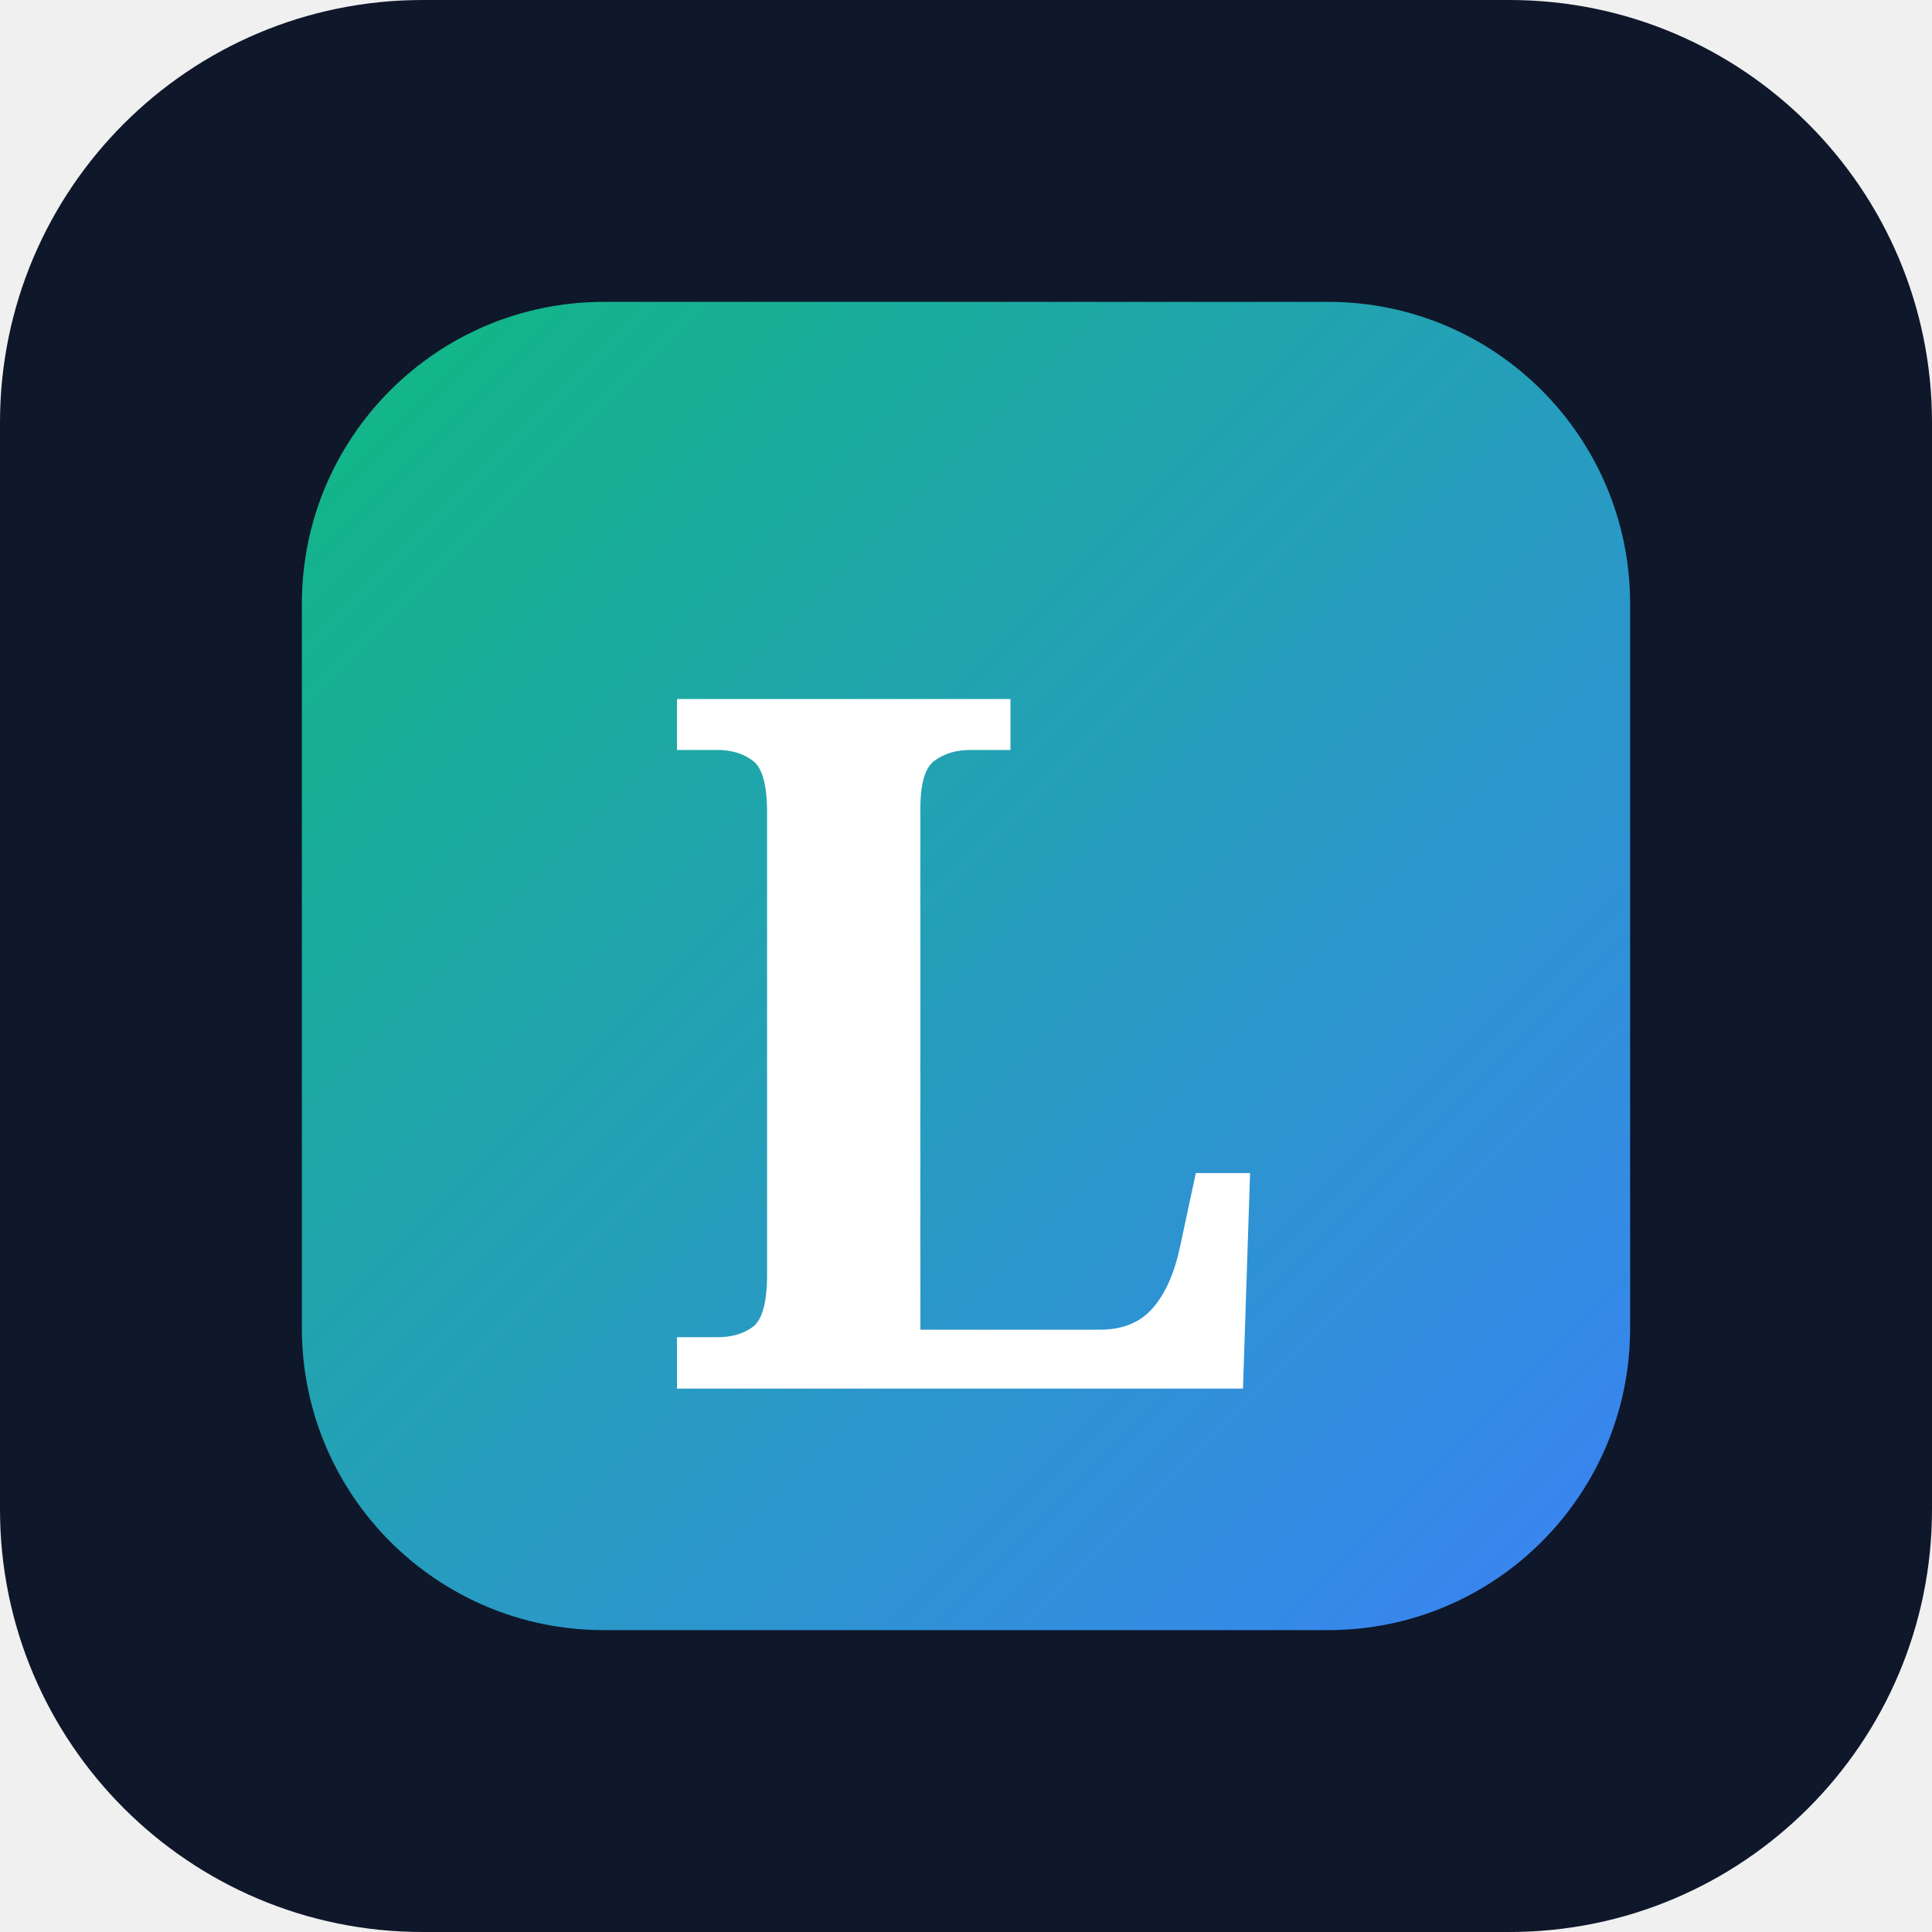
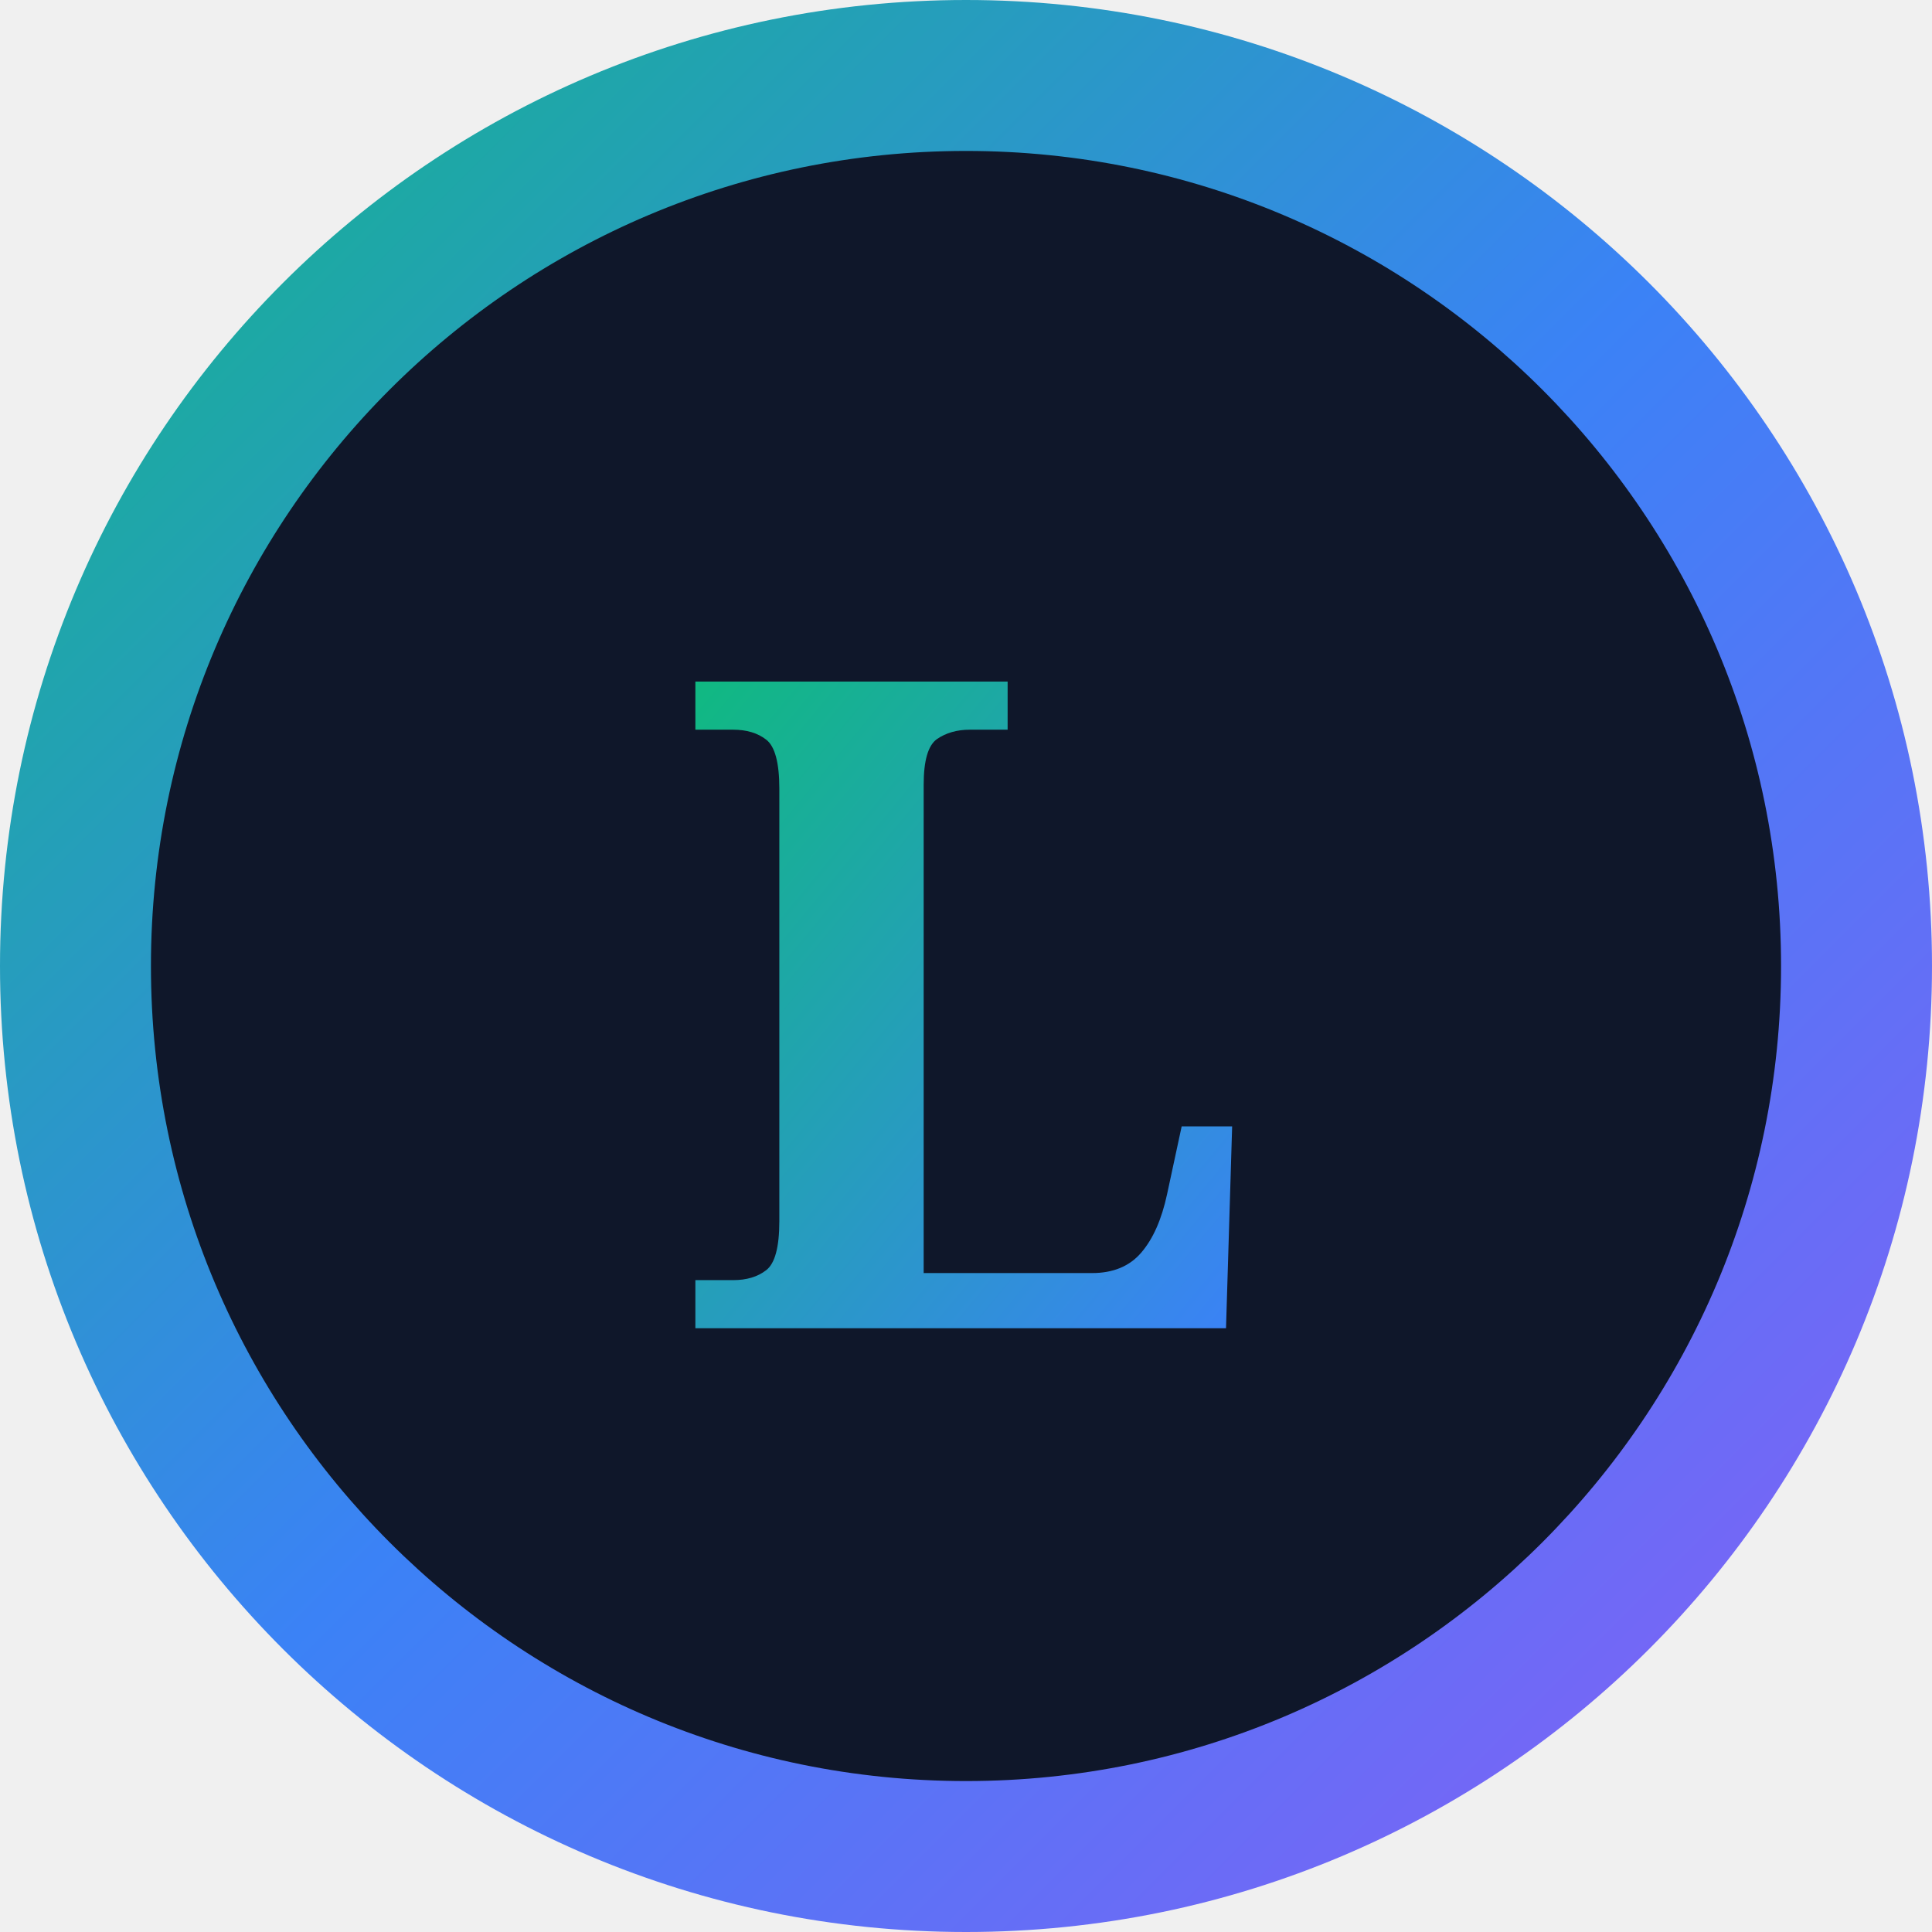
<svg xmlns="http://www.w3.org/2000/svg" viewBox="0 0 64 64" width="64" height="64">
-   <rect width="64" height="64" rx="14" fill="#0f172a" />
  <defs>
-     <linearGradient id="g" x1="0%" y1="0%" x2="100%" y2="100%">
+     <linearGradient id="ring" x1="0%" y1="0%" x2="100%" y2="100%">
+       <stop offset="0%" stop-color="#10b981" />
+       <stop offset="50%" stop-color="#3b82f6" />
+       <stop offset="100%" stop-color="#8b5cf6" />
+     </linearGradient>
+     <linearGradient id="txt" x1="0%" y1="0%" x2="100%" y2="100%">
      <stop offset="0%" stop-color="#10b981" />
      <stop offset="100%" stop-color="#3b82f6" />
    </linearGradient>
+     <clipPath id="inner">
+       <circle cx="32" cy="32" r="27" />
+     </clipPath>
  </defs>
-   <rect x="10" y="10" width="44" height="44" rx="10" fill="url(#g)" />
-   <text x="32" y="46" text-anchor="middle" font-family="Georgia, serif" font-size="32" font-weight="bold" fill="#ffffff">L</text>
+   <circle cx="32" cy="32" r="32" fill="url(#ring)" />
+   <circle cx="32" cy="32" r="27" fill="#0f172a" />
+   <text x="32" y="44" text-anchor="middle" font-family="Georgia, serif" font-size="30" font-weight="bold" fill="url(#txt)">L</text>
</svg>
